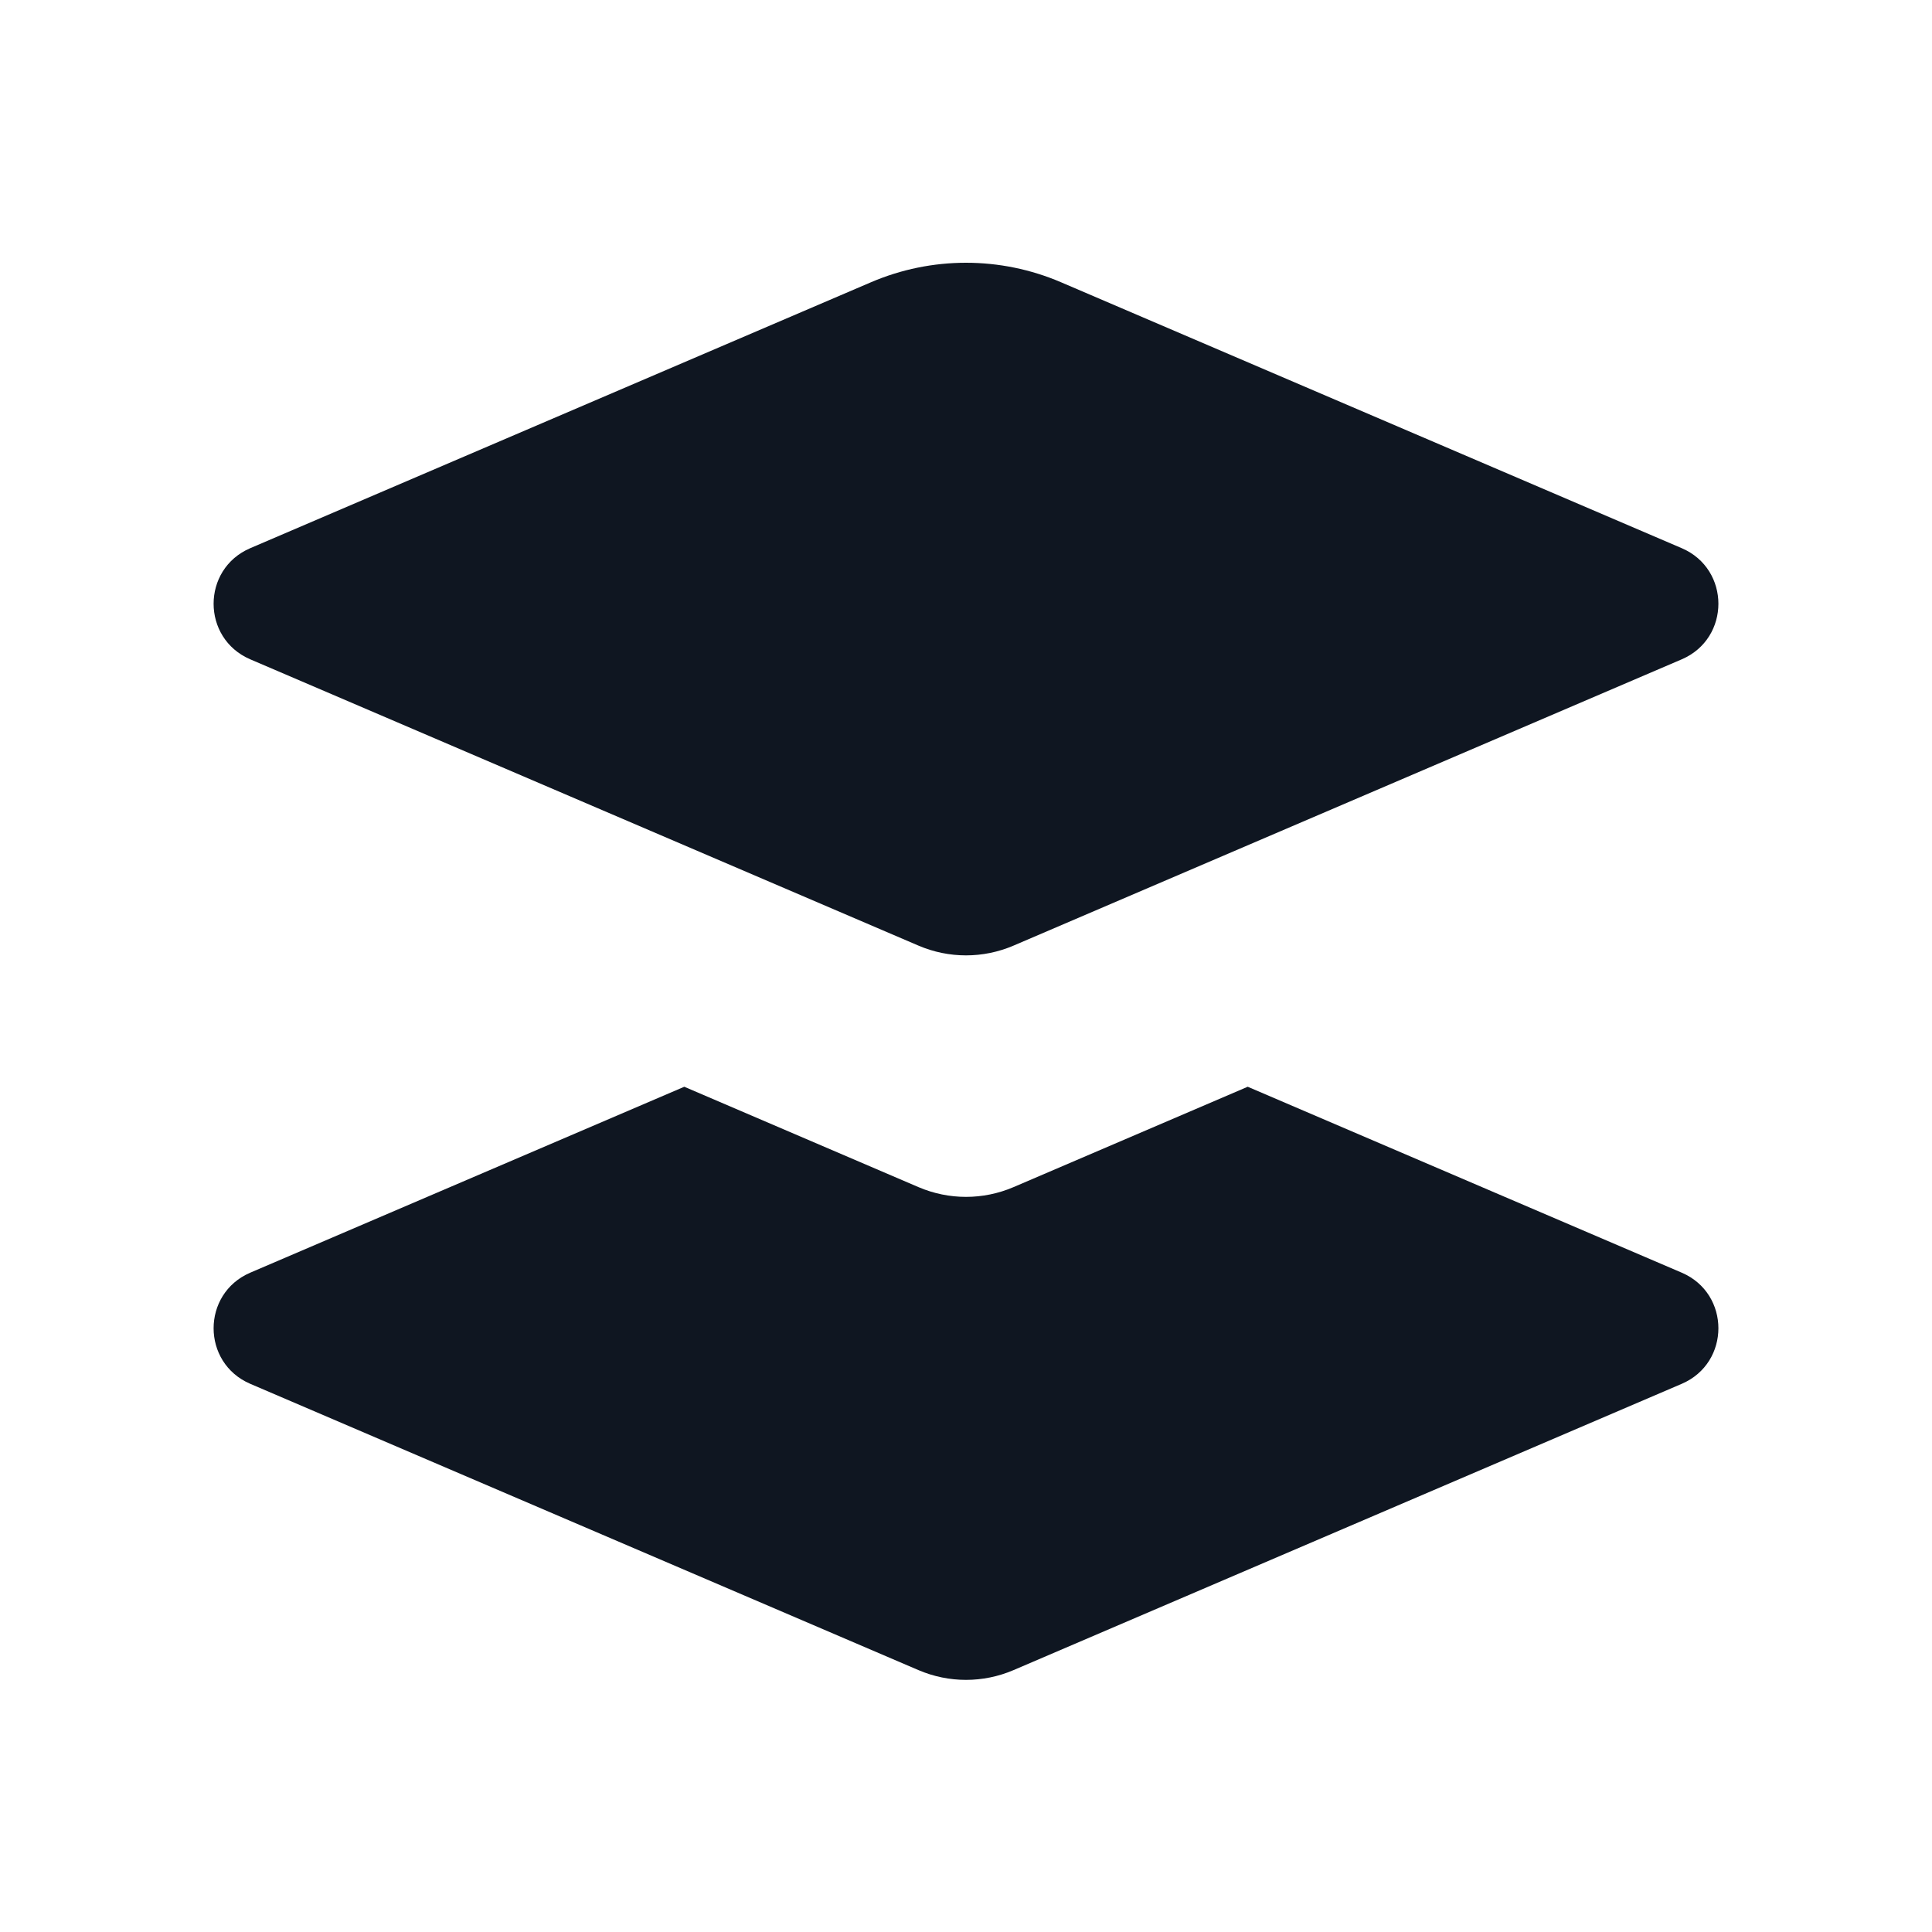
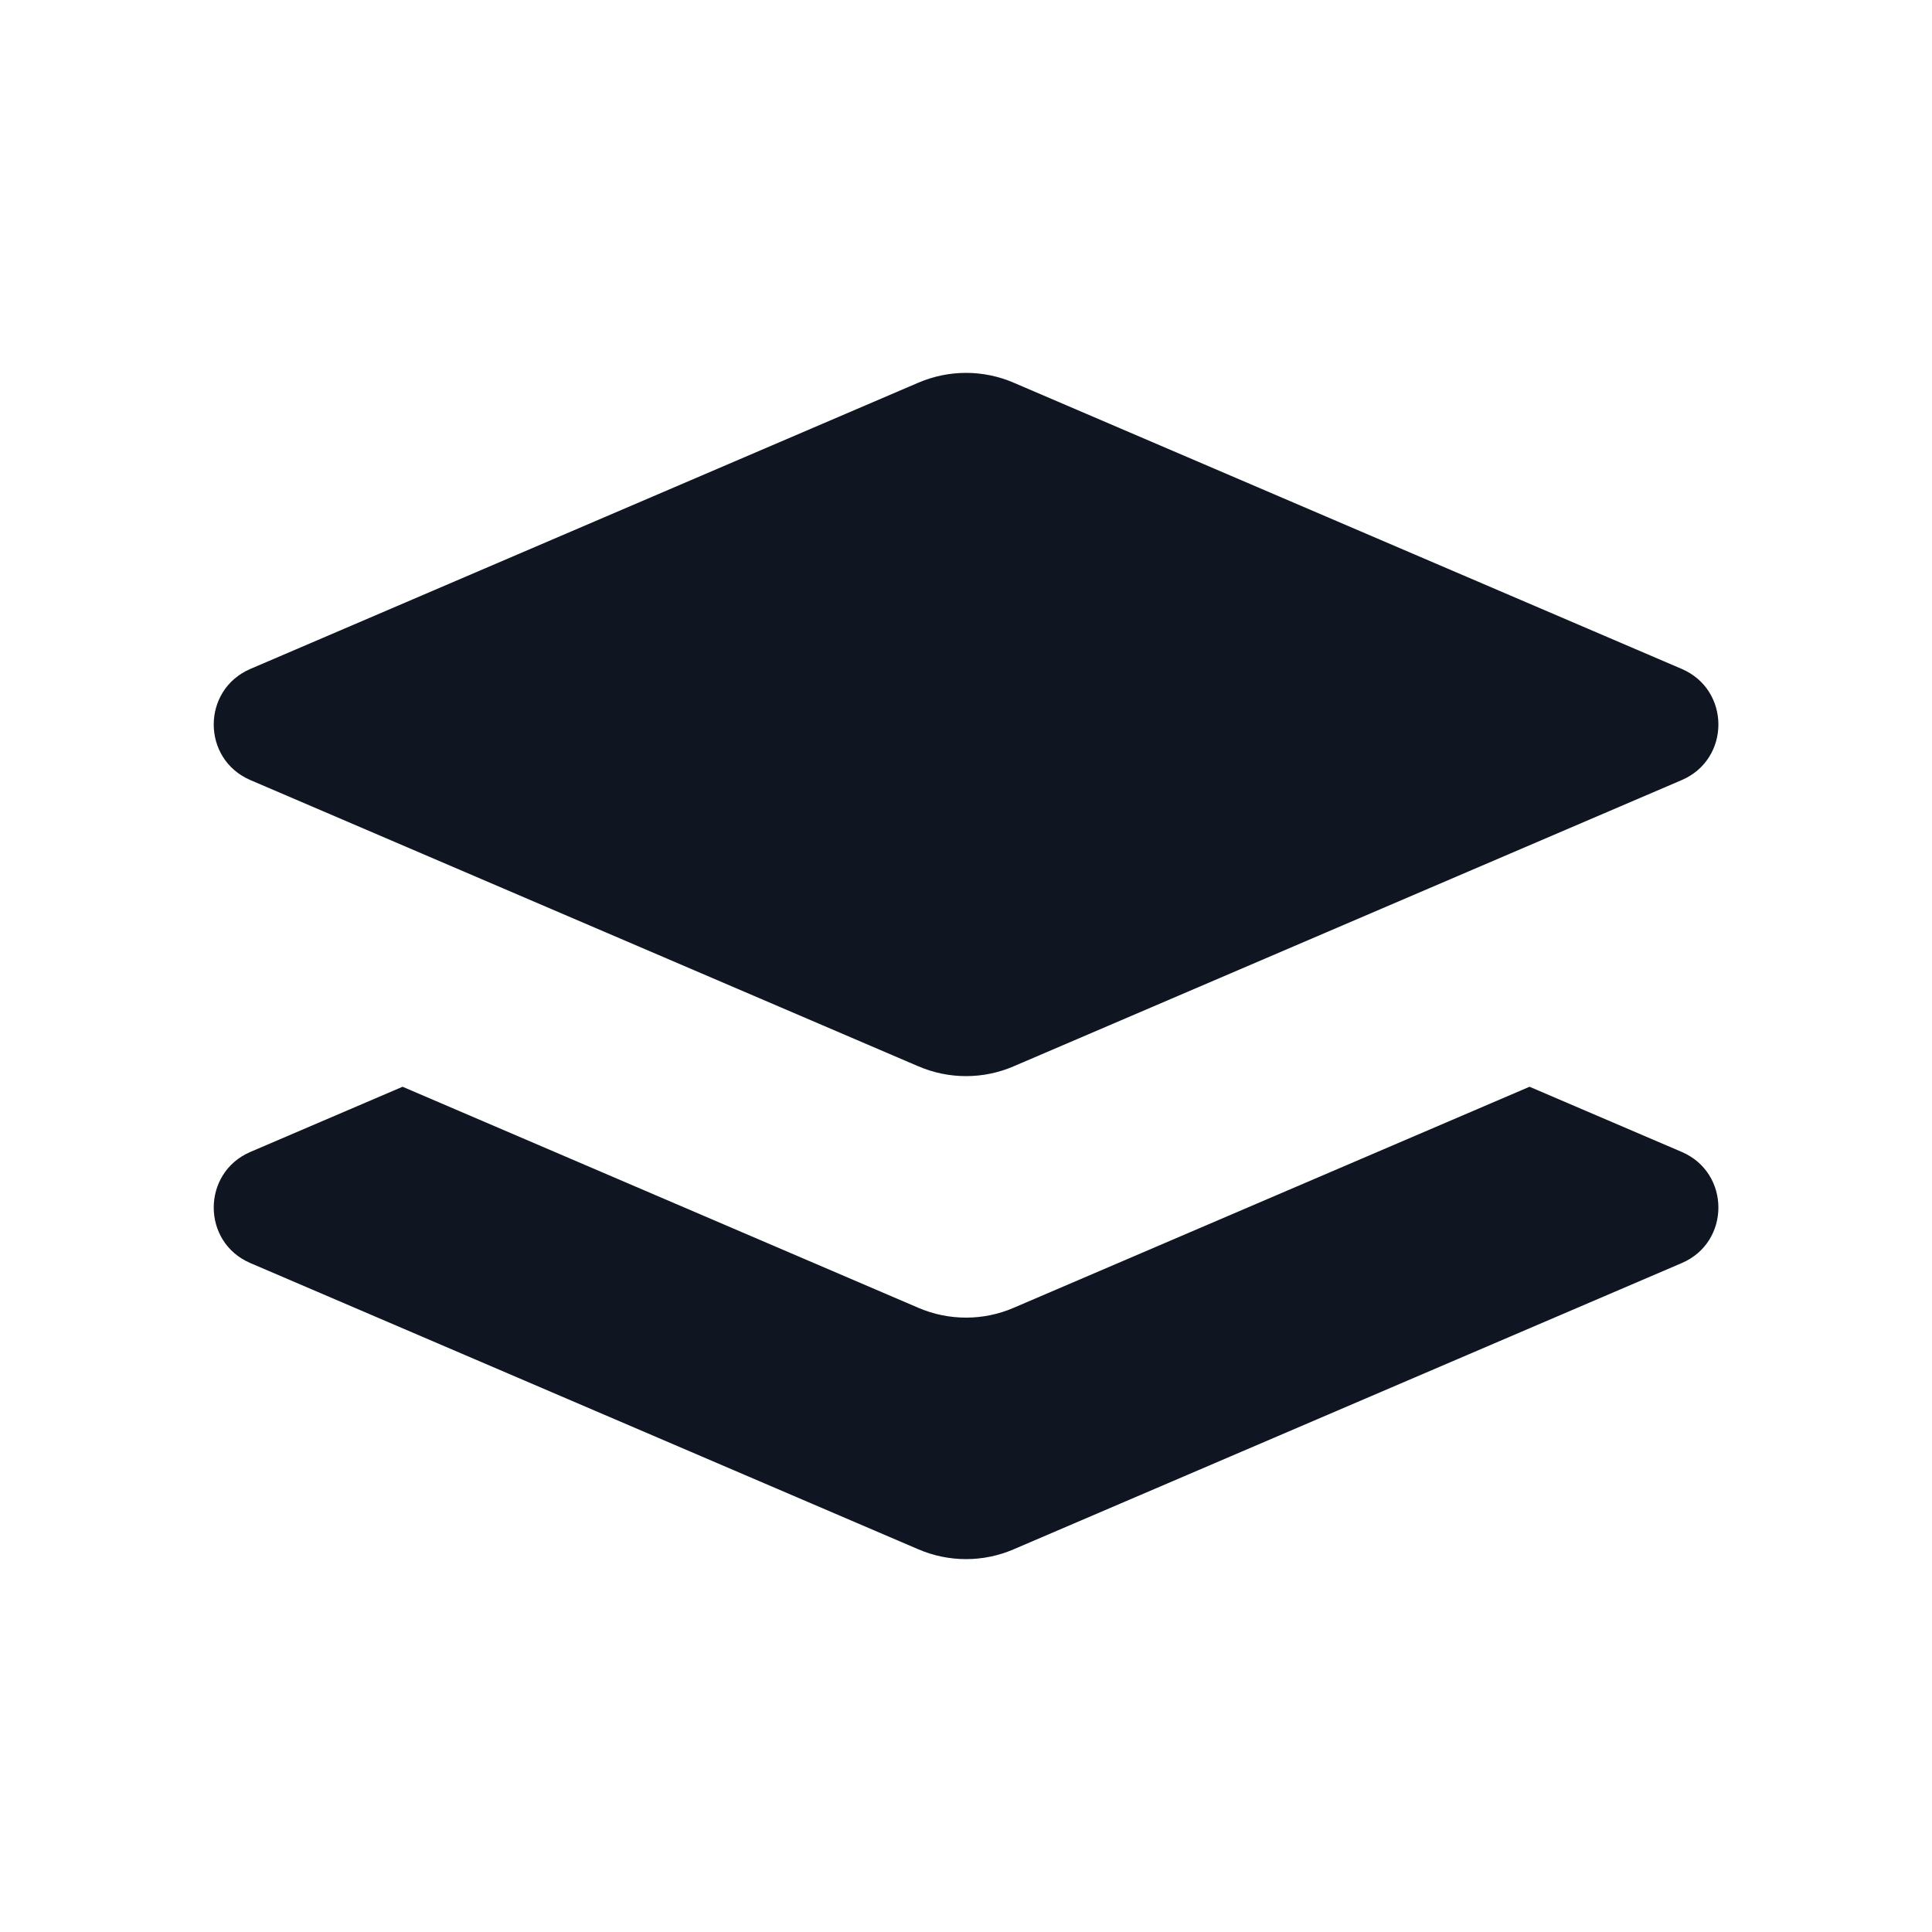
<svg xmlns="http://www.w3.org/2000/svg" width="16" height="16" viewBox="0 0 16 16" fill="none">
-   <path d="M10.333 9L8.394 9.831C8.142 9.939 7.858 9.939 7.606 9.831L5.667 9L2.072 10.54C1.668 10.714 1.668 11.286 2.072 11.46L7.606 13.831C7.858 13.939 8.142 13.939 8.394 13.831L13.928 11.46C14.332 11.286 14.332 10.714 13.928 10.54L10.333 9Z" fill="#0F1621" />
-   <path d="M8.394 7.831L13.928 5.46C14.332 5.286 14.332 4.714 13.928 4.54L8.788 2.338C8.285 2.122 7.715 2.122 7.212 2.338L2.072 4.54C1.668 4.714 1.668 5.286 2.072 5.46L7.606 7.831C7.858 7.939 8.142 7.939 8.394 7.831Z" fill="#0F1621" />
+   <path d="M12.667 9L8.394 10.831C8.143 10.939 7.858 10.939 7.606 10.831L3.334 9L2.073 9.54C1.669 9.714 1.669 10.287 2.073 10.46L7.606 12.831C7.858 12.939 8.143 12.939 8.394 12.831L13.928 10.46C14.332 10.287 14.332 9.714 13.928 9.54L12.667 9Z" fill="#0F1621" />
+   <path d="M8.394 8.831L13.928 6.46C14.332 6.286 14.332 5.714 13.928 5.54L8.394 3.169C8.143 3.061 7.858 3.061 7.606 3.169L2.073 5.54C1.669 5.714 1.669 6.286 2.073 6.46L7.606 8.831C7.858 8.939 8.143 8.939 8.394 8.831Z" fill="#0F1621" />
</svg>
